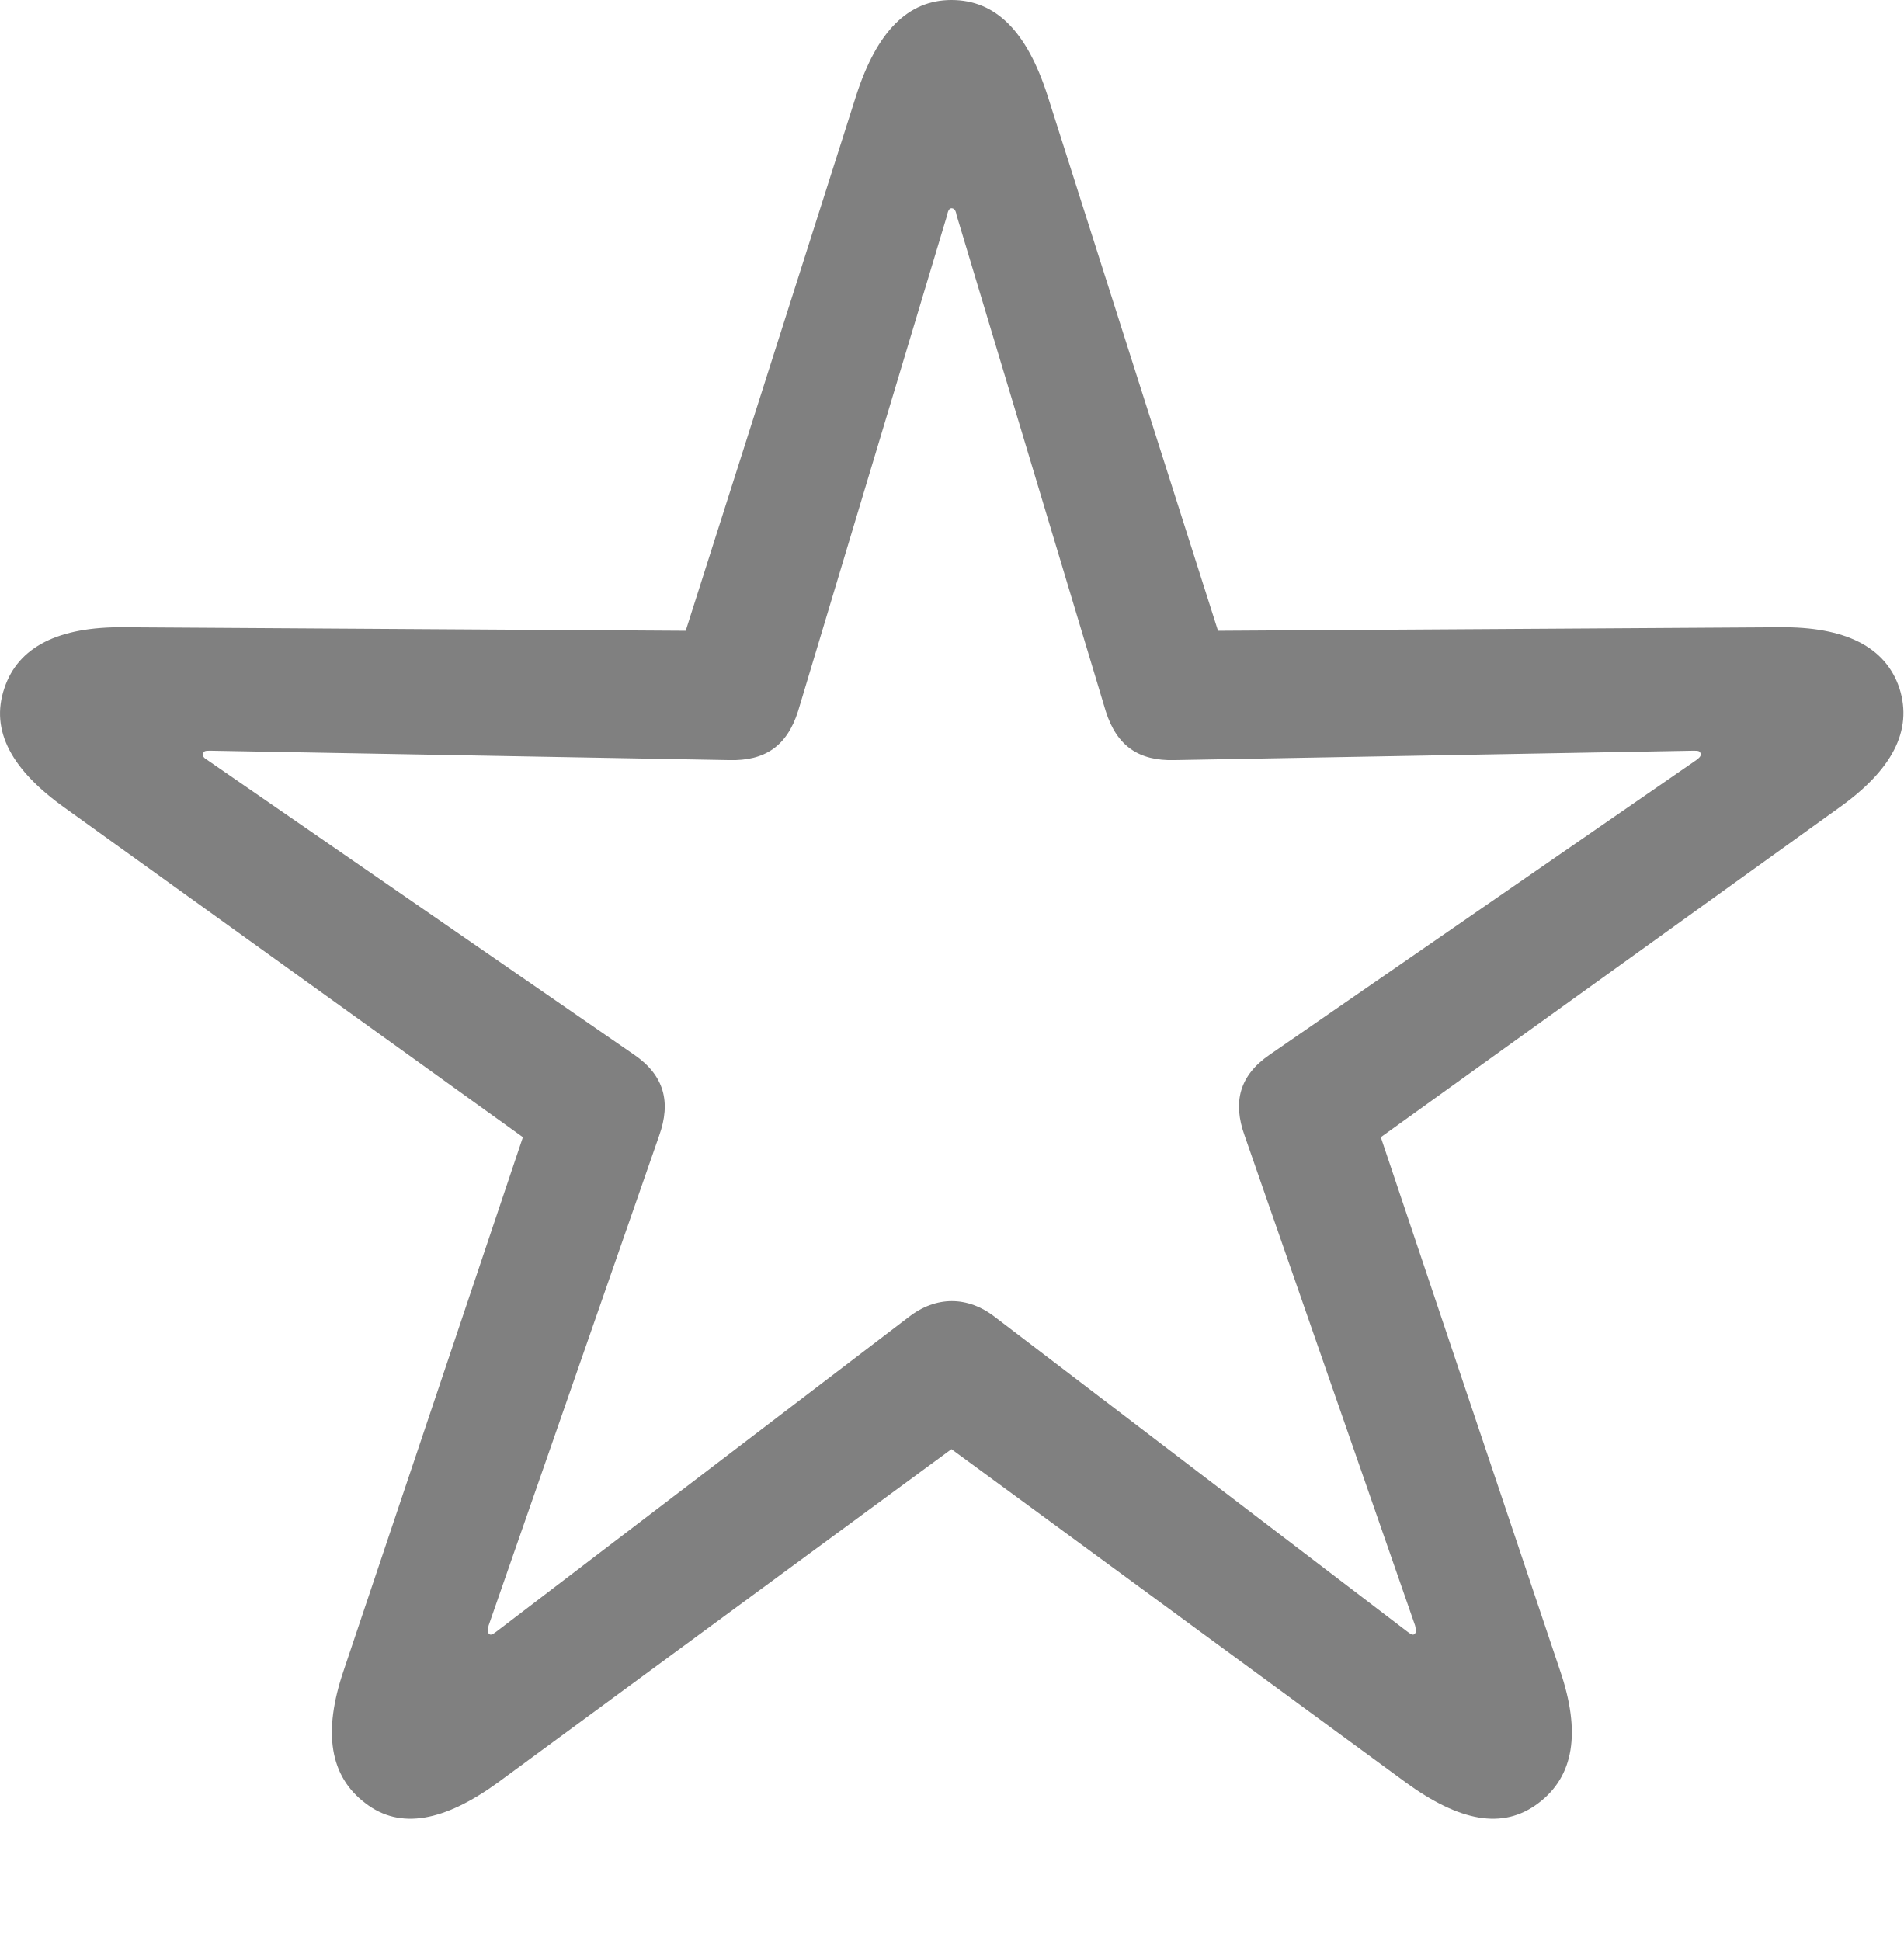
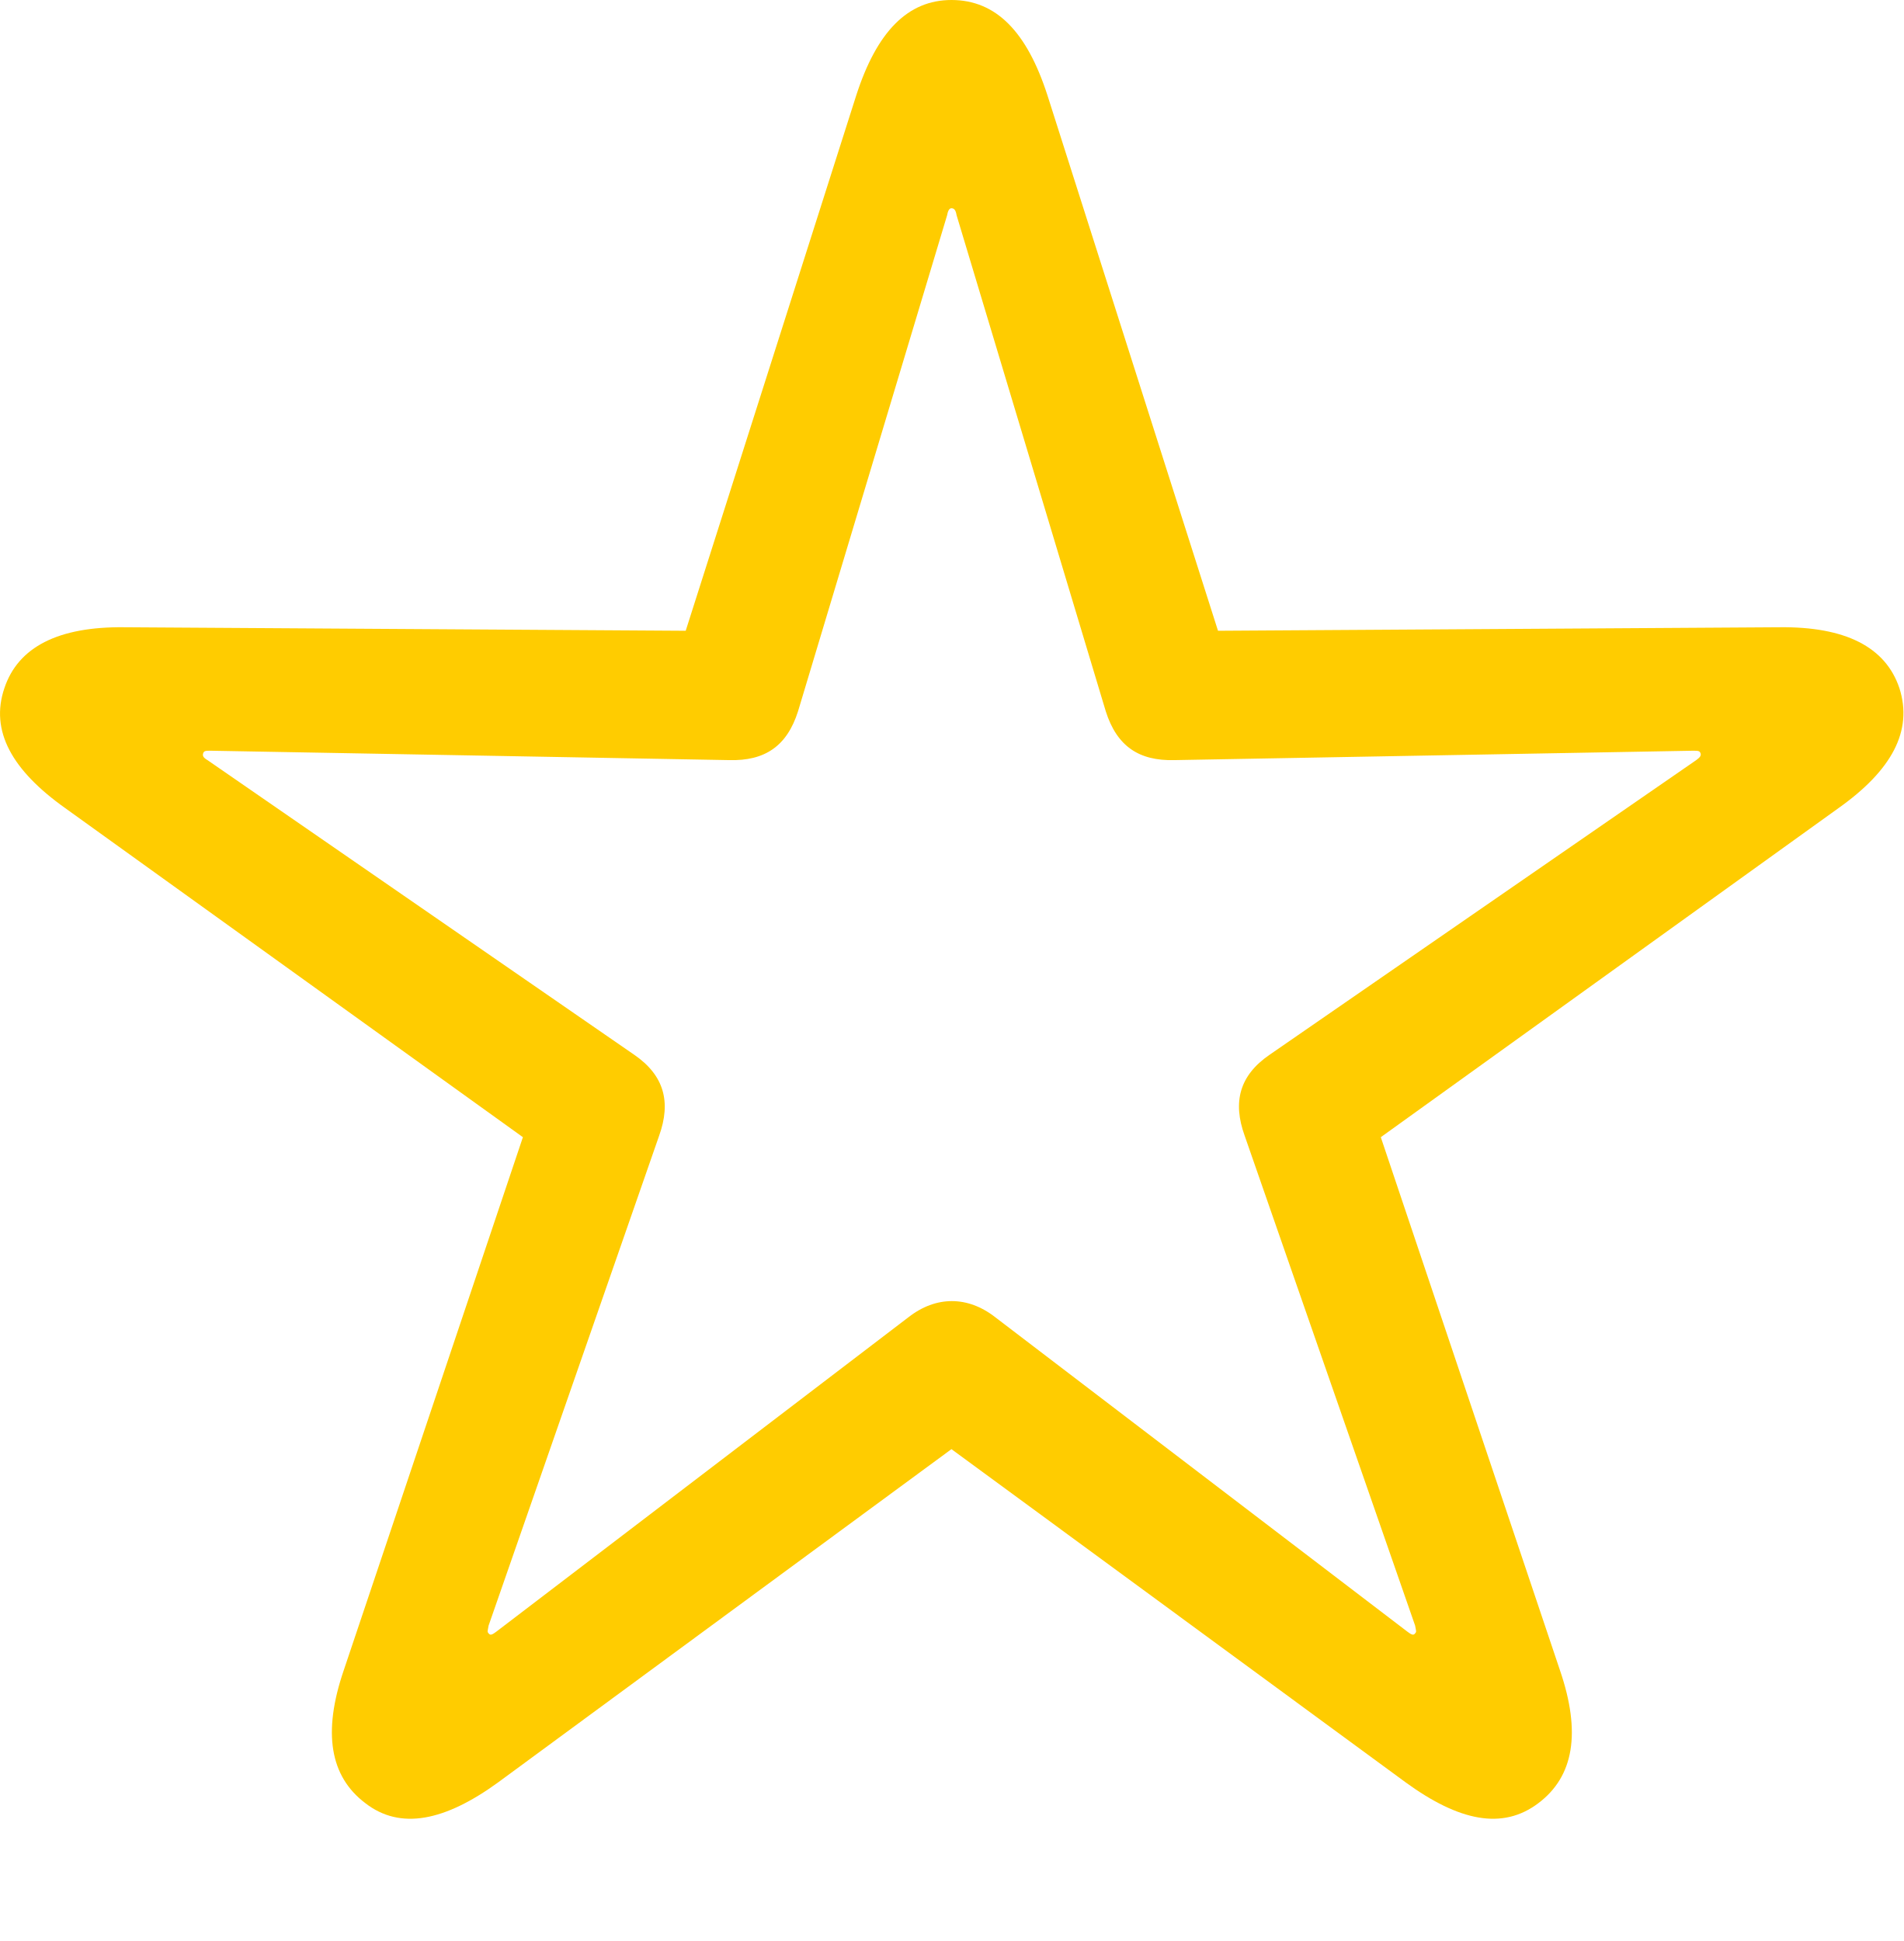
<svg xmlns="http://www.w3.org/2000/svg" version="1.1" width="21.688" height="22.119">
  <g>
    <rect height="22.119" opacity="0" width="21.688" x="0" y="0" />
-     <path d="M4.161 20.547C4.561 20.859 5.069 20.752 5.675 20.312L10.841 16.514L16.017 20.312C16.622 20.752 17.12 20.859 17.53 20.547C17.931 20.244 18.018 19.746 17.774 19.033L15.733 12.959L20.948 9.209C21.554 8.779 21.798 8.33 21.642 7.842C21.485 7.373 21.026 7.139 20.274 7.148L13.878 7.188L11.934 1.084C11.7 0.361 11.349 0 10.841 0C10.343 0 9.991 0.361 9.757 1.084L7.813 7.188L1.417 7.148C0.665 7.139 0.206 7.373 0.05 7.842C-0.116 8.33 0.138 8.779 0.743 9.209L5.958 12.959L3.917 19.033C3.673 19.746 3.761 20.244 4.161 20.547ZM5.567 18.613C5.548 18.594 5.558 18.584 5.567 18.525L7.511 12.94C7.647 12.559 7.569 12.256 7.228 12.021L2.364 8.662C2.315 8.633 2.306 8.613 2.315 8.584C2.325 8.555 2.345 8.555 2.403 8.555L8.311 8.662C8.712 8.672 8.966 8.506 9.093 8.105L10.792 2.451C10.802 2.393 10.821 2.373 10.841 2.373C10.87 2.373 10.89 2.393 10.899 2.451L12.599 8.105C12.726 8.506 12.979 8.672 13.38 8.662L19.288 8.555C19.347 8.555 19.366 8.555 19.376 8.584C19.386 8.613 19.366 8.633 19.327 8.662L14.464 12.021C14.122 12.256 14.044 12.559 14.181 12.94L16.124 18.525C16.134 18.584 16.143 18.594 16.124 18.613C16.105 18.643 16.075 18.623 16.036 18.594L11.339 15.01C11.026 14.766 10.665 14.766 10.352 15.01L5.655 18.594C5.616 18.623 5.587 18.643 5.567 18.613Z" fill="#808080" />
+     <path d="M4.161 20.547C4.561 20.859 5.069 20.752 5.675 20.312L10.841 16.514L16.017 20.312C16.622 20.752 17.12 20.859 17.53 20.547C17.931 20.244 18.018 19.746 17.774 19.033L15.733 12.959L20.948 9.209C21.554 8.779 21.798 8.33 21.642 7.842C21.485 7.373 21.026 7.139 20.274 7.148L13.878 7.188L11.934 1.084C11.7 0.361 11.349 0 10.841 0C10.343 0 9.991 0.361 9.757 1.084L7.813 7.188L1.417 7.148C0.665 7.139 0.206 7.373 0.05 7.842C-0.116 8.33 0.138 8.779 0.743 9.209L5.958 12.959L3.917 19.033C3.673 19.746 3.761 20.244 4.161 20.547ZM5.567 18.613C5.548 18.594 5.558 18.584 5.567 18.525L7.511 12.94C7.647 12.559 7.569 12.256 7.228 12.021L2.364 8.662C2.315 8.633 2.306 8.613 2.315 8.584C2.325 8.555 2.345 8.555 2.403 8.555L8.311 8.662C8.712 8.672 8.966 8.506 9.093 8.105L10.792 2.451C10.802 2.393 10.821 2.373 10.841 2.373C10.87 2.373 10.89 2.393 10.899 2.451L12.599 8.105C12.726 8.506 12.979 8.672 13.38 8.662L19.288 8.555C19.347 8.555 19.366 8.555 19.376 8.584C19.386 8.613 19.366 8.633 19.327 8.662L14.464 12.021C14.122 12.256 14.044 12.559 14.181 12.94L16.124 18.525C16.134 18.584 16.143 18.594 16.124 18.613C16.105 18.643 16.075 18.623 16.036 18.594L11.339 15.01C11.026 14.766 10.665 14.766 10.352 15.01L5.655 18.594C5.616 18.623 5.587 18.643 5.567 18.613Z" fill="#ffcc00" />
  </g>
</svg>
